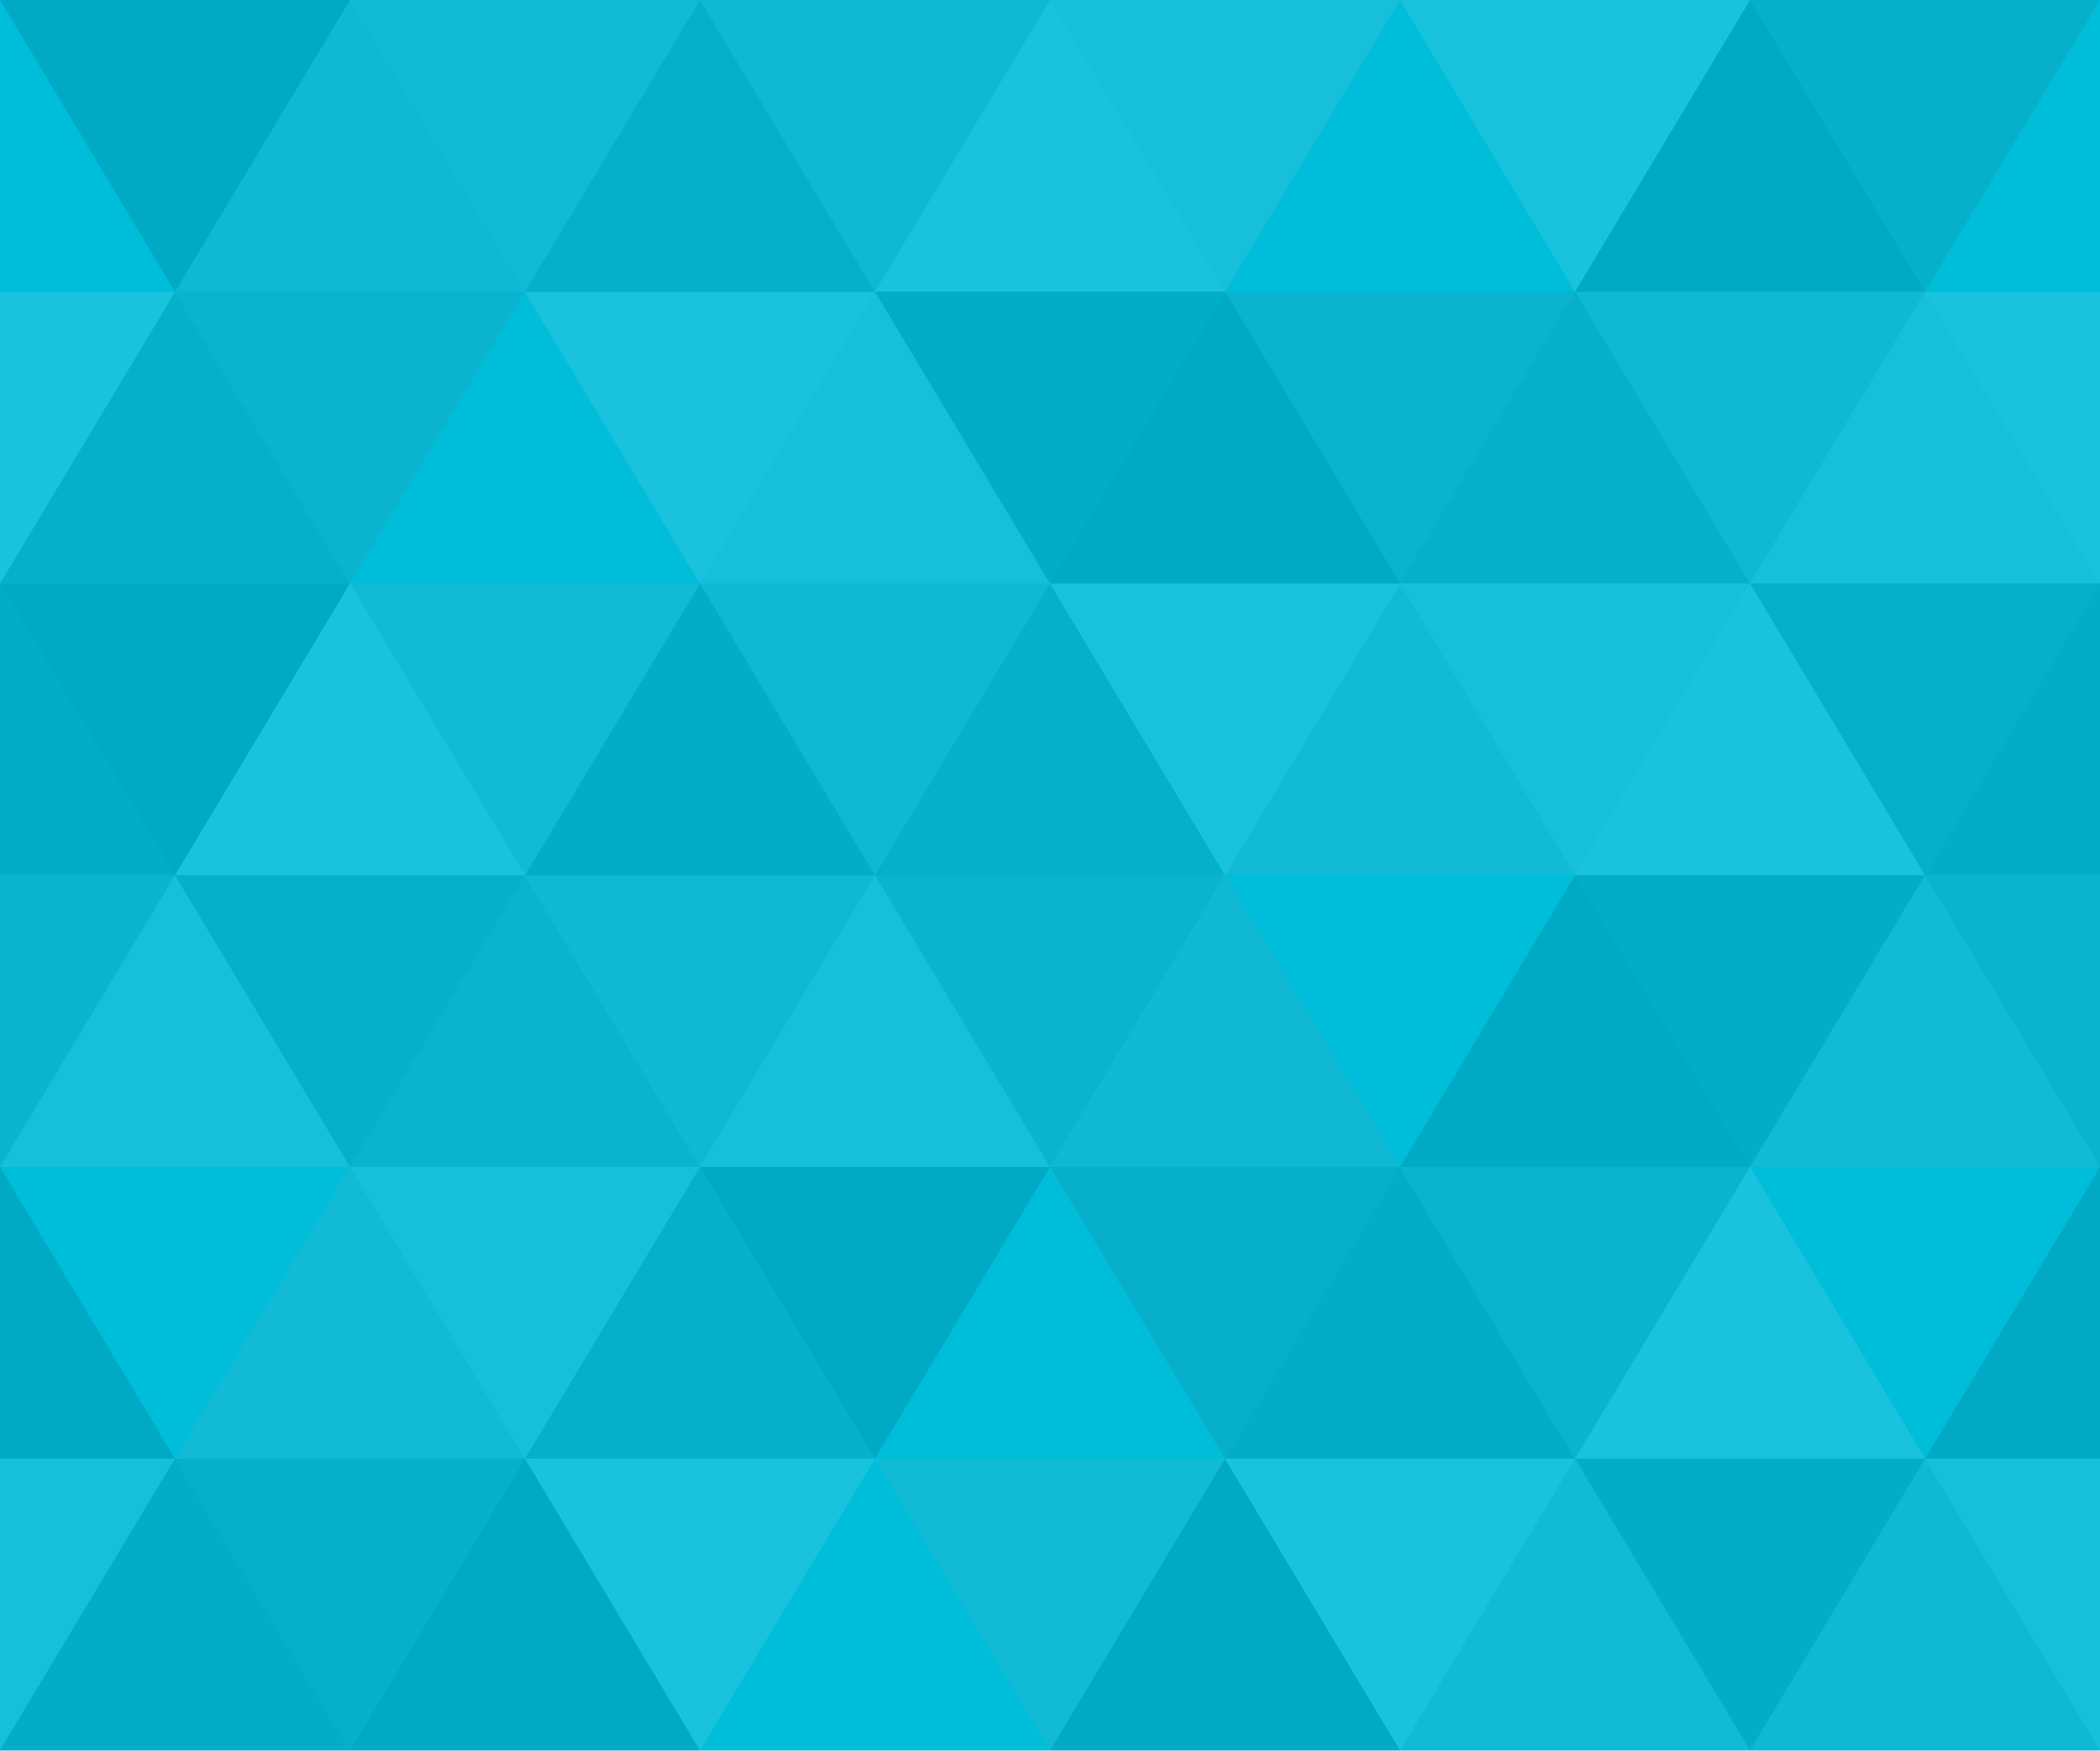
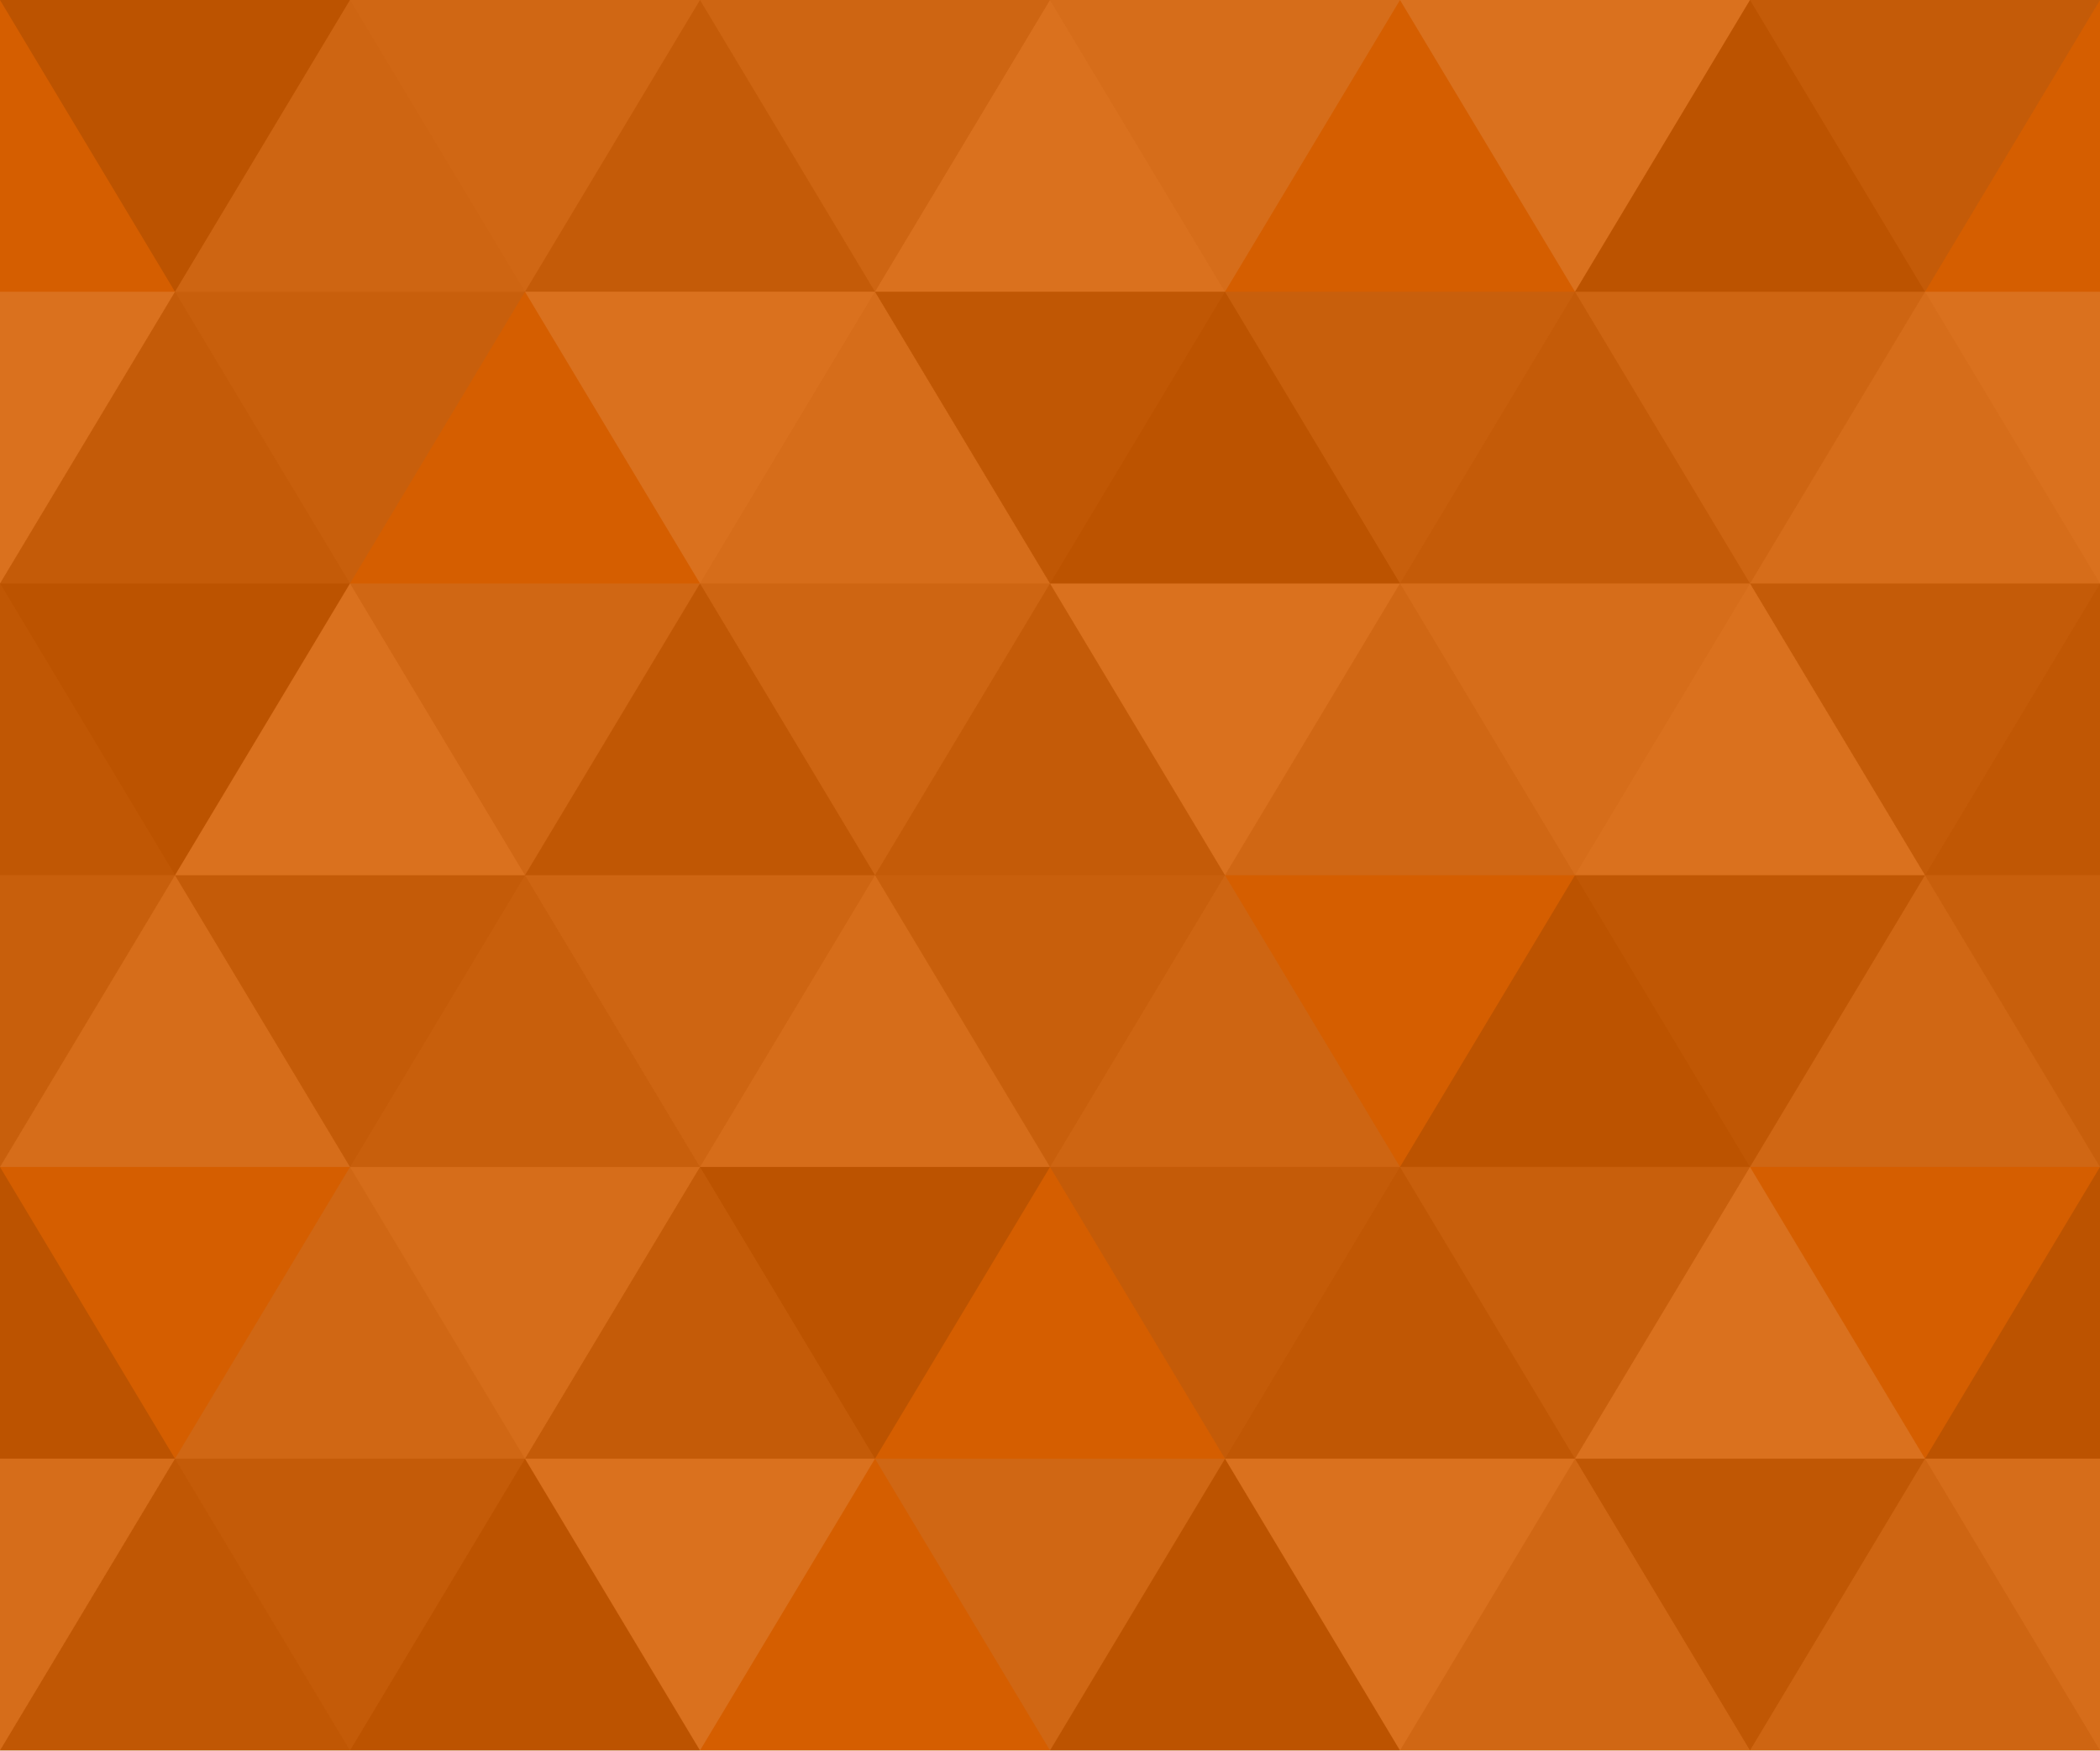
<svg xmlns="http://www.w3.org/2000/svg" width="540" height="450" viewBox="0 0 1080 900">
-   <rect fill="#00BDDA" width="1080" height="900" />
-   <g fill-opacity=".1">
+   <rect fill="#D55E00" width="1080" height="900" />
+   <g fill-opacity="0.12">
    <polygon fill="#444" points="90 150 0 300 180 300" />
    <polygon points="90 150 180 0 0 0" />
    <polygon fill="#AAA" points="270 150 360 0 180 0" />
    <polygon fill="#DDD" points="450 150 360 300 540 300" />
    <polygon fill="#999" points="450 150 540 0 360 0" />
    <polygon points="630 150 540 300 720 300" />
    <polygon fill="#DDD" points="630 150 720 0 540 0" />
    <polygon fill="#444" points="810 150 720 300 900 300" />
    <polygon fill="#FFF" points="810 150 900 0 720 0" />
    <polygon fill="#DDD" points="990 150 900 300 1080 300" />
    <polygon fill="#444" points="990 150 1080 0 900 0" />
    <polygon fill="#DDD" points="90 450 0 600 180 600" />
    <polygon points="90 450 180 300 0 300" />
    <polygon fill="#666" points="270 450 180 600 360 600" />
    <polygon fill="#AAA" points="270 450 360 300 180 300" />
    <polygon fill="#DDD" points="450 450 360 600 540 600" />
    <polygon fill="#999" points="450 450 540 300 360 300" />
    <polygon fill="#999" points="630 450 540 600 720 600" />
    <polygon fill="#FFF" points="630 450 720 300 540 300" />
    <polygon points="810 450 720 600 900 600" />
    <polygon fill="#DDD" points="810 450 900 300 720 300" />
    <polygon fill="#AAA" points="990 450 900 600 1080 600" />
    <polygon fill="#444" points="990 450 1080 300 900 300" />
    <polygon fill="#222" points="90 750 0 900 180 900" />
    <polygon points="270 750 180 900 360 900" />
    <polygon fill="#DDD" points="270 750 360 600 180 600" />
    <polygon points="450 750 540 600 360 600" />
    <polygon points="630 750 540 900 720 900" />
    <polygon fill="#444" points="630 750 720 600 540 600" />
    <polygon fill="#AAA" points="810 750 720 900 900 900" />
    <polygon fill="#666" points="810 750 900 600 720 600" />
    <polygon fill="#999" points="990 750 900 900 1080 900" />
    <polygon fill="#999" points="180 0 90 150 270 150" />
    <polygon fill="#444" points="360 0 270 150 450 150" />
    <polygon fill="#FFF" points="540 0 450 150 630 150" />
    <polygon points="900 0 810 150 990 150" />
    <polygon fill="#222" points="0 300 -90 450 90 450" />
    <polygon fill="#FFF" points="0 300 90 150 -90 150" />
    <polygon fill="#FFF" points="180 300 90 450 270 450" />
    <polygon fill="#666" points="180 300 270 150 90 150" />
    <polygon fill="#222" points="360 300 270 450 450 450" />
    <polygon fill="#FFF" points="360 300 450 150 270 150" />
    <polygon fill="#444" points="540 300 450 450 630 450" />
    <polygon fill="#222" points="540 300 630 150 450 150" />
    <polygon fill="#AAA" points="720 300 630 450 810 450" />
    <polygon fill="#666" points="720 300 810 150 630 150" />
    <polygon fill="#FFF" points="900 300 810 450 990 450" />
    <polygon fill="#999" points="900 300 990 150 810 150" />
    <polygon points="0 600 -90 750 90 750" />
    <polygon fill="#666" points="0 600 90 450 -90 450" />
    <polygon fill="#AAA" points="180 600 90 750 270 750" />
    <polygon fill="#444" points="180 600 270 450 90 450" />
    <polygon fill="#444" points="360 600 270 750 450 750" />
    <polygon fill="#999" points="360 600 450 450 270 450" />
    <polygon fill="#666" points="540 600 630 450 450 450" />
    <polygon fill="#222" points="720 600 630 750 810 750" />
    <polygon fill="#FFF" points="900 600 810 750 990 750" />
    <polygon fill="#222" points="900 600 990 450 810 450" />
    <polygon fill="#DDD" points="0 900 90 750 -90 750" />
    <polygon fill="#444" points="180 900 270 750 90 750" />
    <polygon fill="#FFF" points="360 900 450 750 270 750" />
    <polygon fill="#AAA" points="540 900 630 750 450 750" />
    <polygon fill="#FFF" points="720 900 810 750 630 750" />
    <polygon fill="#222" points="900 900 990 750 810 750" />
    <polygon fill="#222" points="1080 300 990 450 1170 450" />
    <polygon fill="#FFF" points="1080 300 1170 150 990 150" />
    <polygon points="1080 600 990 750 1170 750" />
    <polygon fill="#666" points="1080 600 1170 450 990 450" />
    <polygon fill="#DDD" points="1080 900 1170 750 990 750" />
  </g>
</svg>
